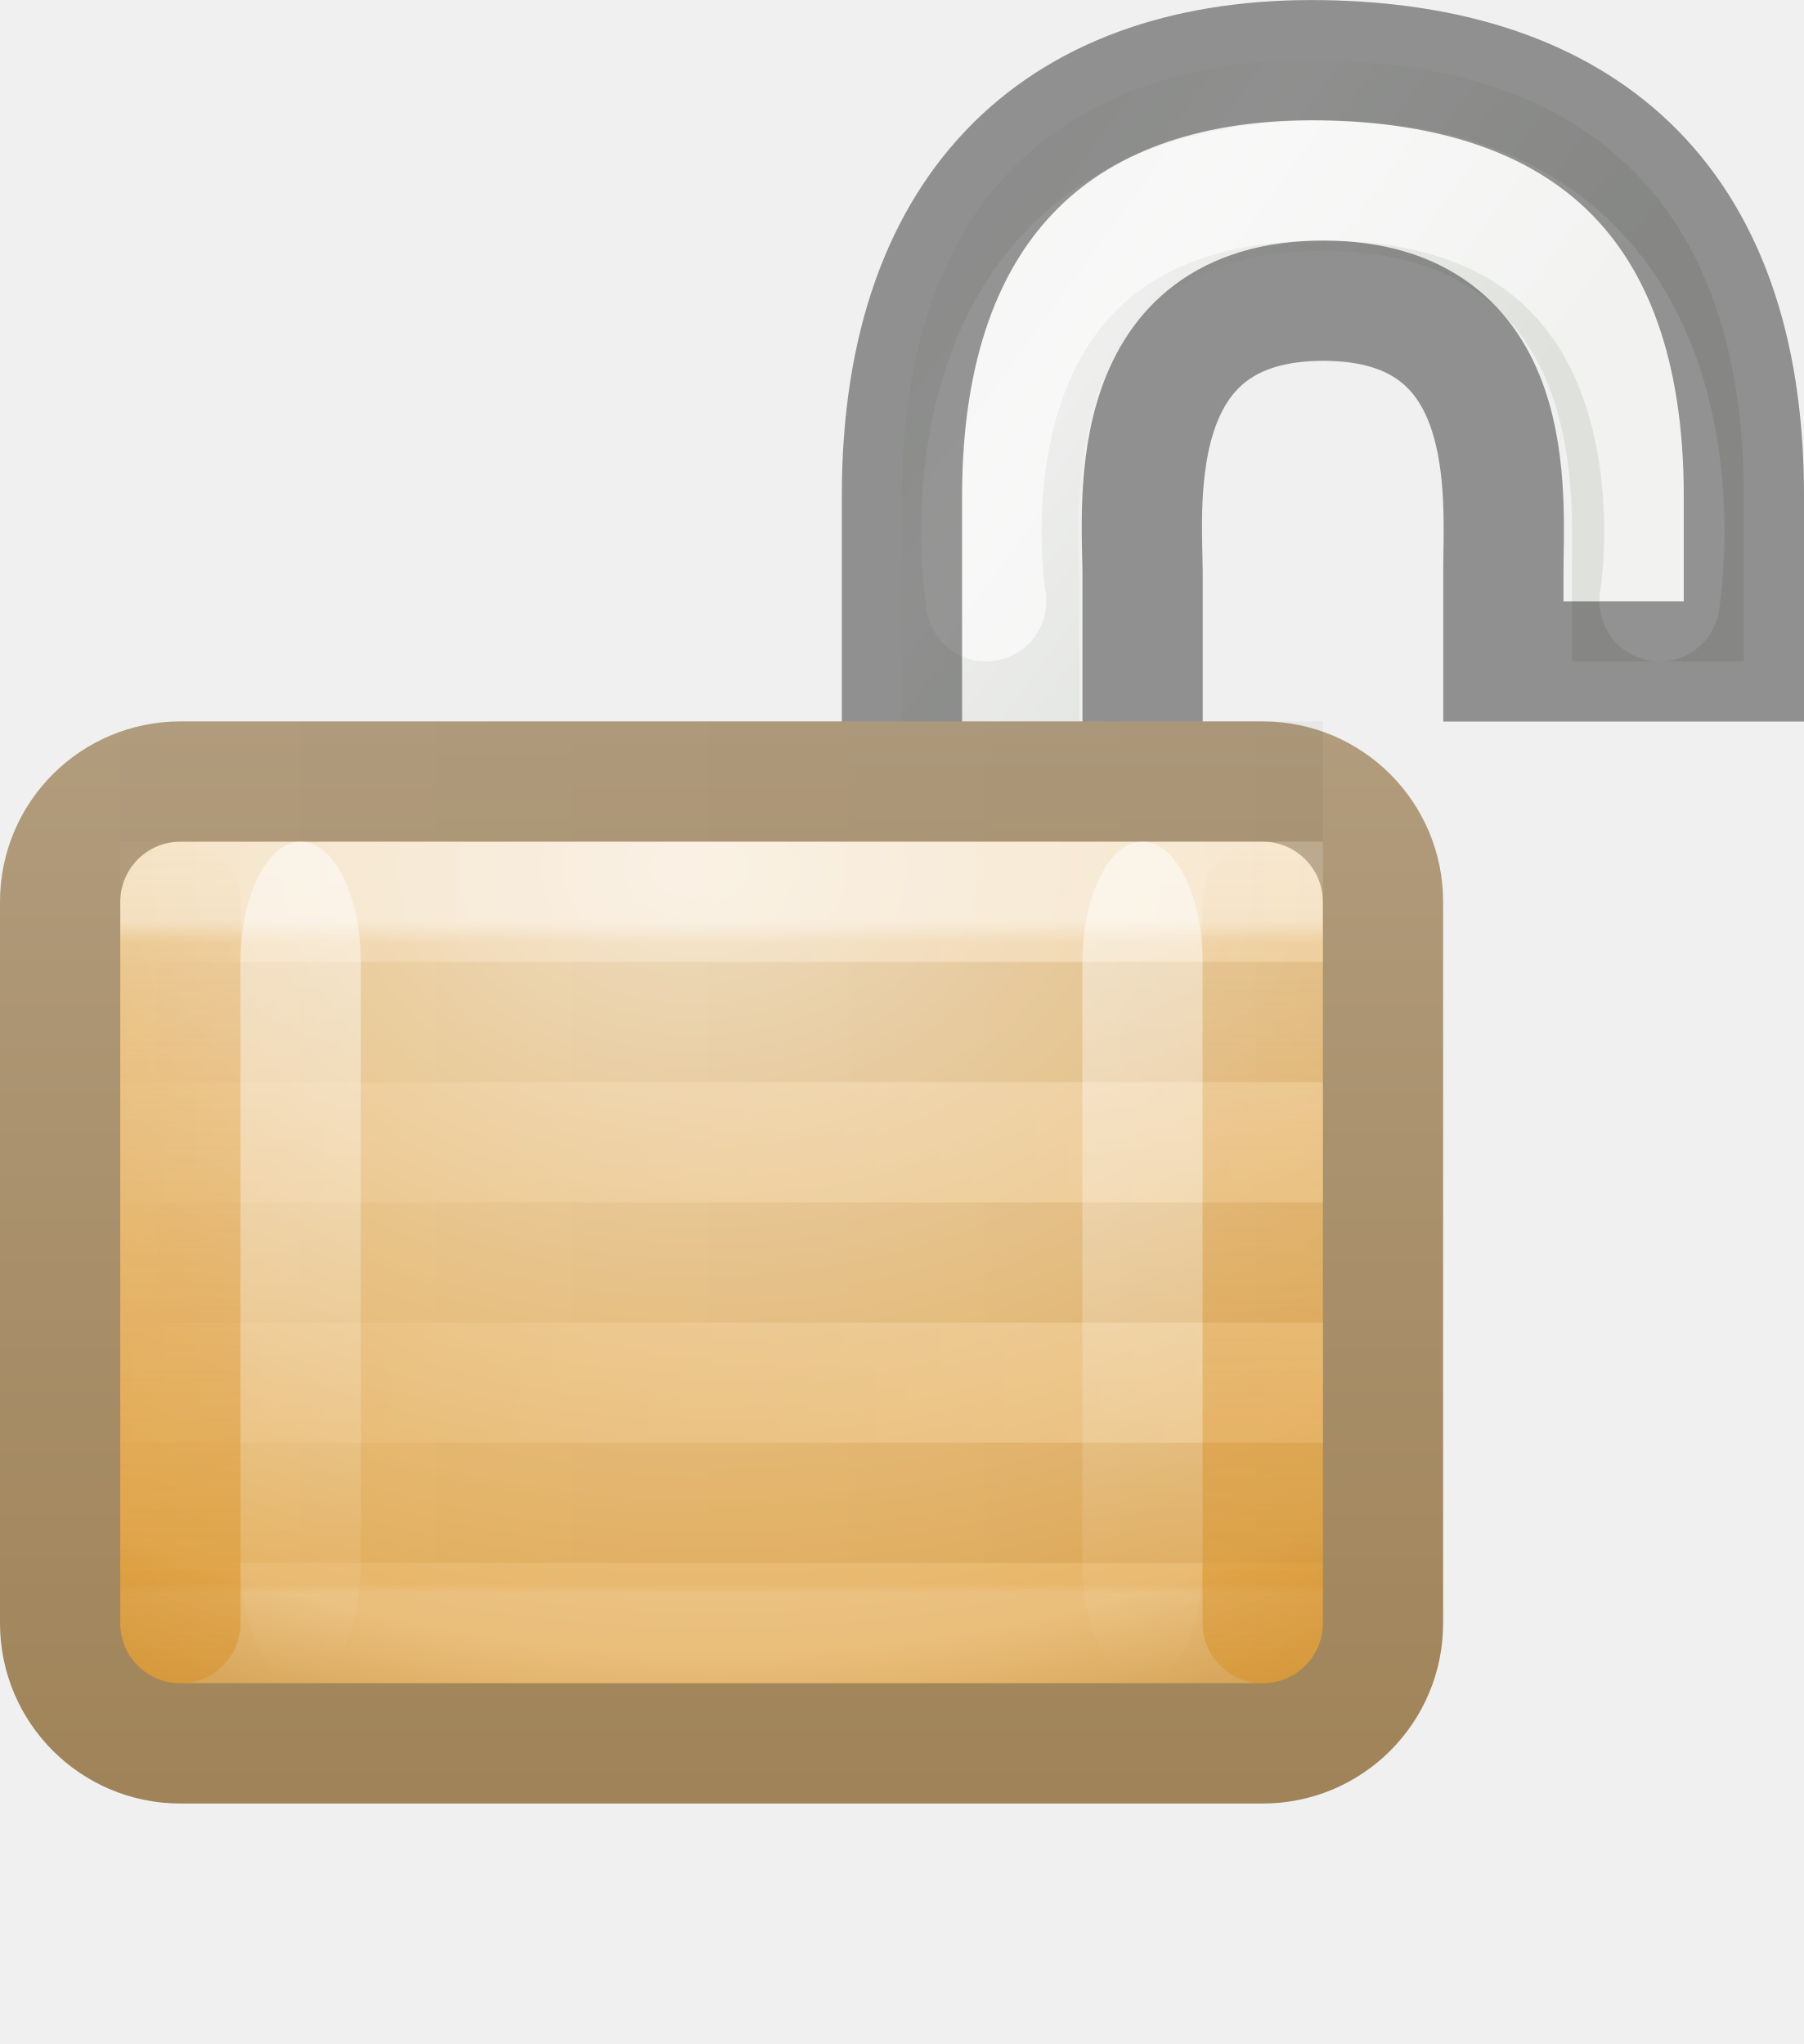
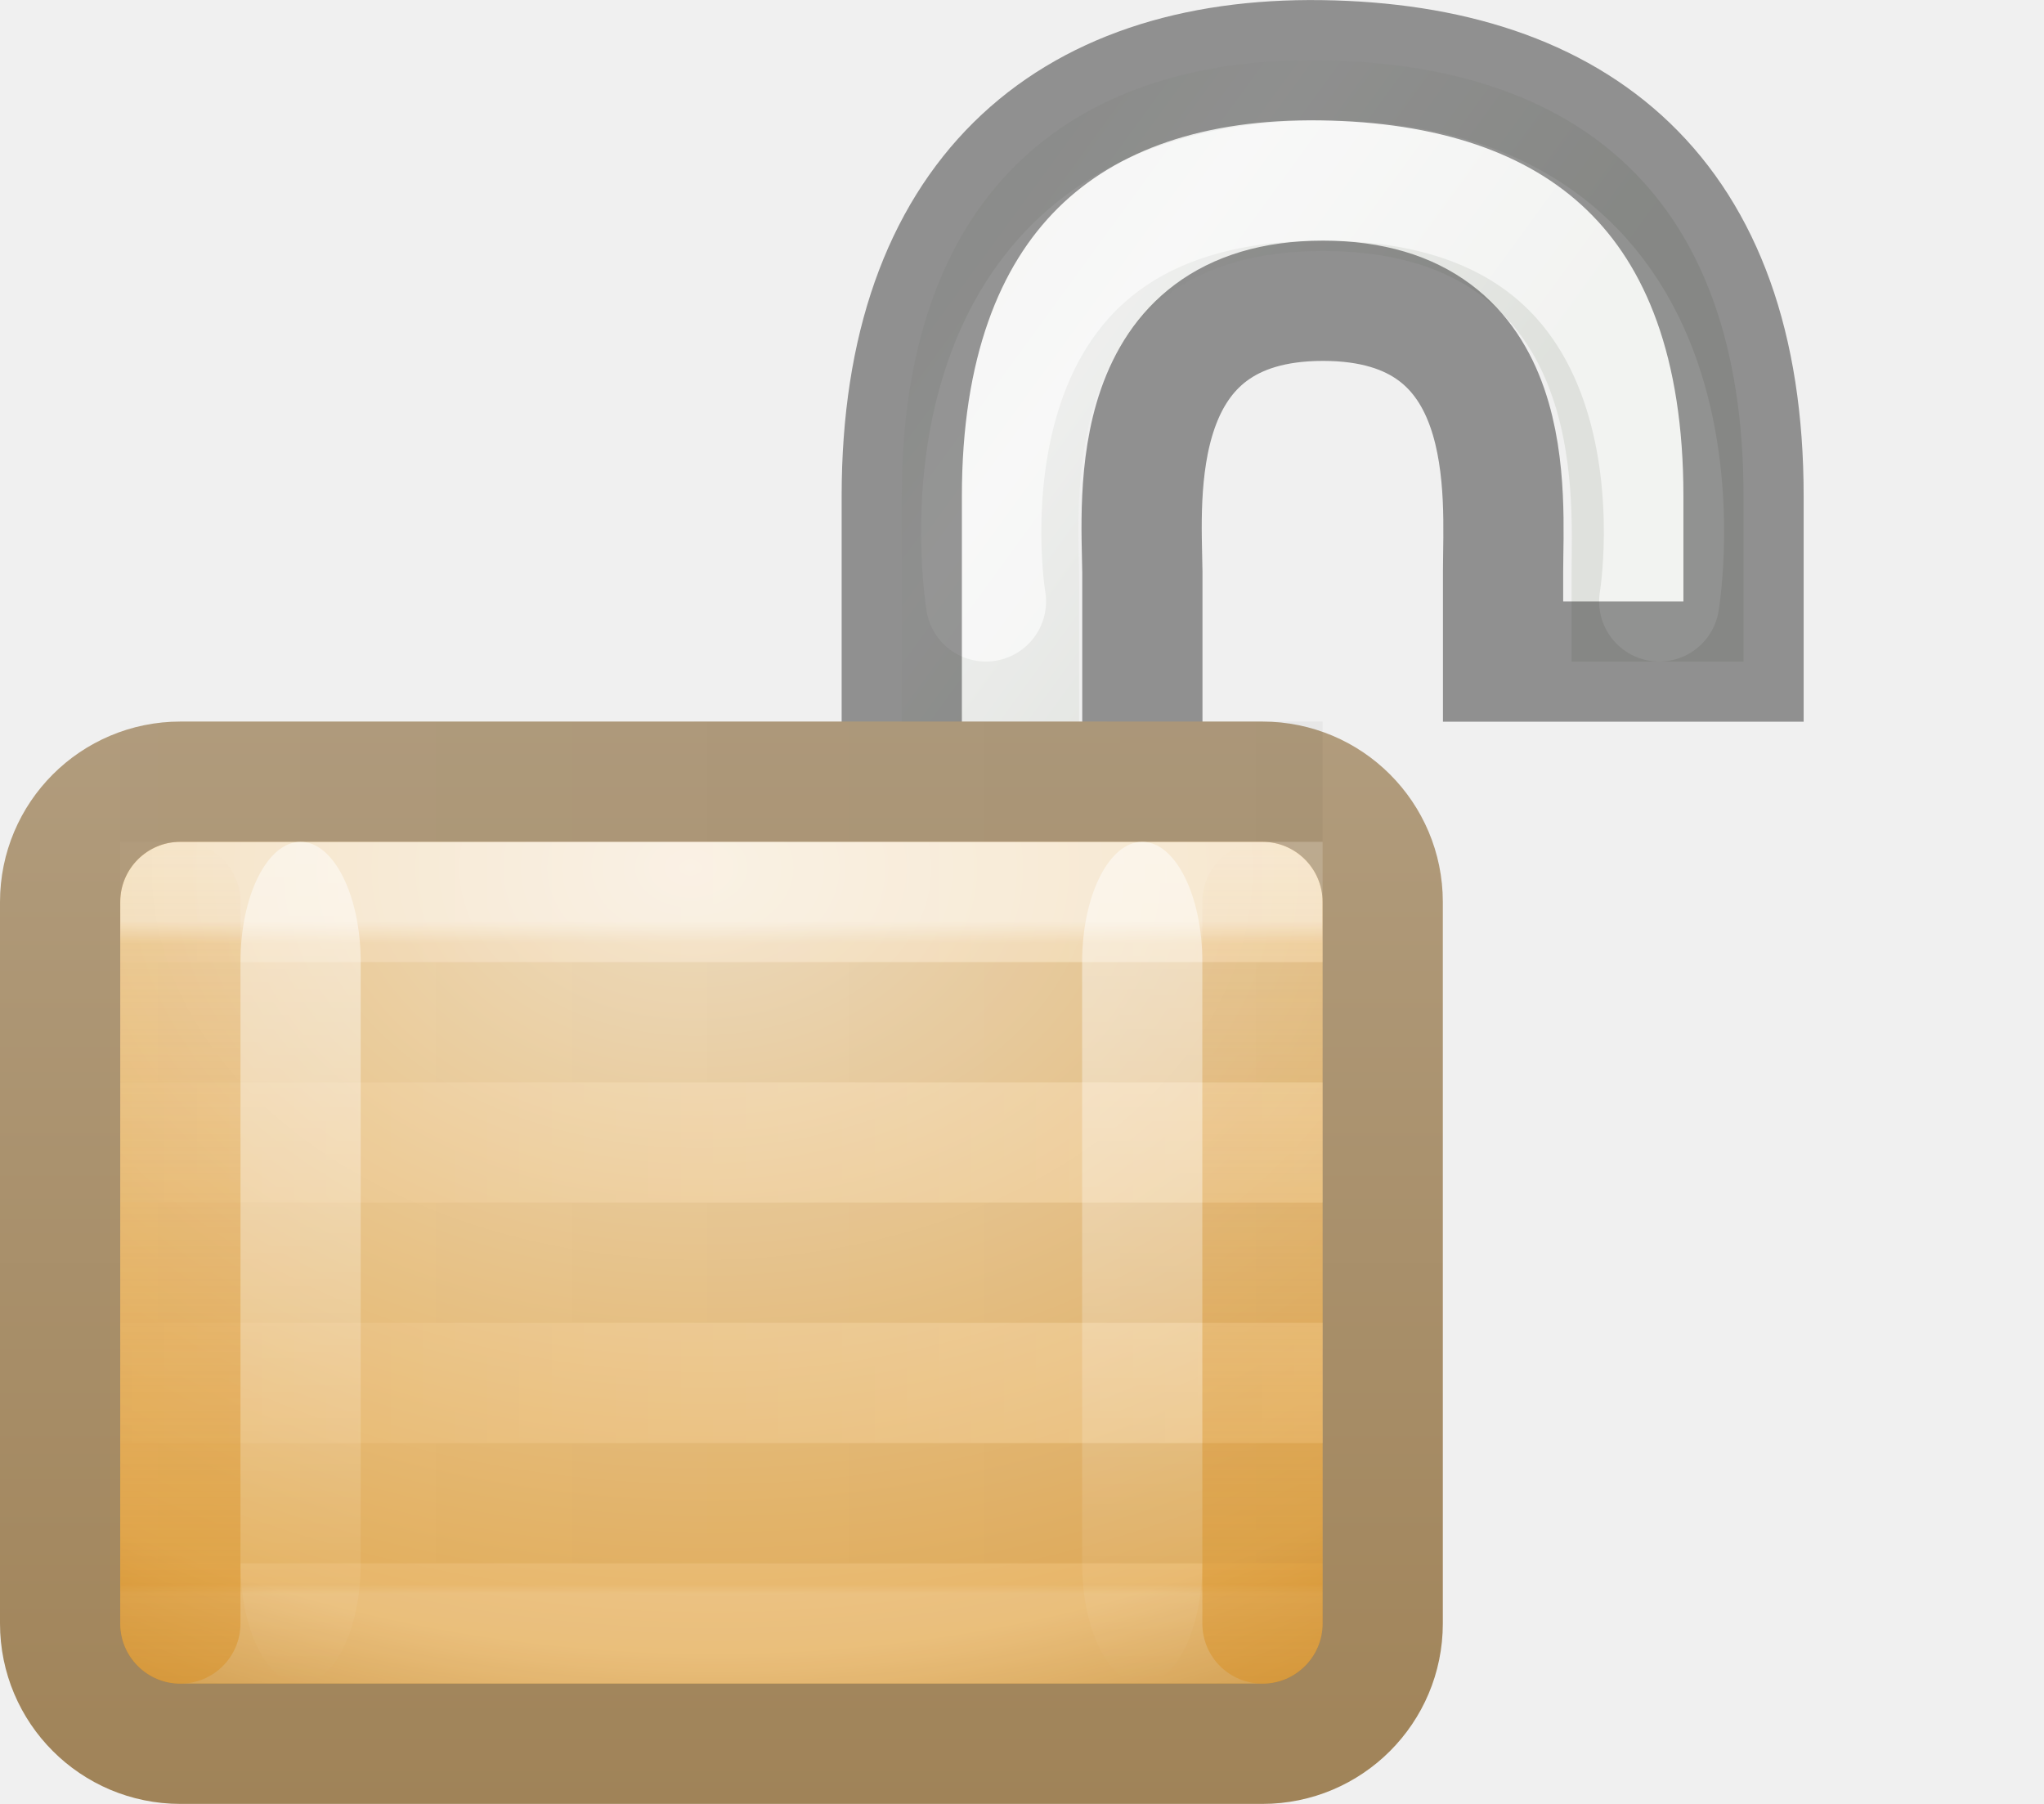
- <svg xmlns="http://www.w3.org/2000/svg" xmlns:xlink="http://www.w3.org/1999/xlink" height="17" width="15">
+ <svg xmlns="http://www.w3.org/2000/svg" xmlns:xlink="http://www.w3.org/1999/xlink" height="15" width="17">
  <linearGradient id="a" gradientTransform="matrix(.66667 0 0 .46667 -5.167 .467)" gradientUnits="userSpaceOnUse" x1="24" x2="24" xlink:href="#b" y1="29" y2="14" />
  <linearGradient id="b">
    <stop offset="0" stop-color="#d88f22" />
    <stop offset="1" stop-color="#d88f22" stop-opacity="0" />
  </linearGradient>
  <linearGradient id="c" gradientTransform="matrix(.66667 0 0 .46667 -14.167 .467)" gradientUnits="userSpaceOnUse" x1="24" x2="24" xlink:href="#b" y1="29" y2="14" />
  <linearGradient id="d" gradientTransform="matrix(.66667 0 0 .46668 -3.167 -20.534)" gradientUnits="userSpaceOnUse" x1="9" x2="9" xlink:href="#e" y1="29" y2="14" />
  <linearGradient id="e">
    <stop offset="0" stop-color="#fff" />
    <stop offset="1" stop-color="#fff" stop-opacity="0" />
  </linearGradient>
  <linearGradient id="f" gradientTransform="matrix(.66667 0 0 .46668 3.833 -20.534)" gradientUnits="userSpaceOnUse" x1="9" x2="9" xlink:href="#e" y1="29" y2="14" />
  <linearGradient id="g" gradientTransform="matrix(-.93358 0 0 1 23.38 -15)" gradientUnits="userSpaceOnUse" x1="8.643" x2="23.3" y1="27.5" y2="27.5">
    <stop offset="0" />
    <stop offset="1" stop-opacity="0" />
  </linearGradient>
  <linearGradient id="h" gradientTransform="matrix(-.93358 0 0 1 23.38 -22)" gradientUnits="userSpaceOnUse" x1="8.643" x2="23.3" xlink:href="#e" y1="27.5" y2="27.5" />
  <linearGradient id="i" gradientUnits="userSpaceOnUse" x1="10.314" x2="10.314" y1="6" y2="15">
    <stop offset="0" stop-color="#b19c7d" />
    <stop offset="1" stop-color="#a08358" />
  </linearGradient>
  <linearGradient id="j" gradientTransform="matrix(.47368 0 0 .42857 .42 1.286)" gradientUnits="userSpaceOnUse" x1="21.771" x2="21.771" y1="14.871" y2="27.925">
    <stop offset="0" stop-color="#fff" />
    <stop offset=".033" stop-color="#fff" stop-opacity=".235" />
    <stop offset=".986" stop-color="#fff" stop-opacity=".157" />
    <stop offset="1" stop-color="#fff" stop-opacity=".392" />
  </linearGradient>
  <radialGradient id="k" cx="16.824" cy="11.368" fx="16.777" fy="11.597" gradientTransform="matrix(0 .80952 -1.13905 0 18.95 -6.37)" gradientUnits="userSpaceOnUse" r="10.5">
    <stop offset="0" stop-color="#f2e0c4" />
    <stop offset=".765" stop-color="#e5af5b" />
    <stop offset="1" stop-color="#af6900" />
  </radialGradient>
  <linearGradient id="l" gradientTransform="matrix(.26064 0 0 .3149 4.727 -1.047456)" gradientUnits="userSpaceOnUse" x1="10.651" x2="27.192" y1="2.914" y2="17.47">
    <stop offset="0" stop-color="#cad0c6" />
    <stop offset=".5" stop-color="#eaece9" />
    <stop offset="1" stop-color="#c5cbc0" />
  </linearGradient>
  <path d="m7.5 7.501v-3.376c0-2.478 1.37-3.654 3.487-3.624 2.13.03 3.514 1.117 3.514 3.624v1.376h-1.43v-.746c0-.63.148-2.668-2.068-2.668-2.197 0-2.037 2.05-2.028 2.666v2.748z" fill="url(#l)" fill-rule="evenodd" opacity=".4" />
  <path d="m8.2 5.001s-.59-3.5 2.8-3.5 2.8 3.5 2.8 3.5" fill="none" opacity=".6" stroke="#fff" stroke-linecap="round" />
  <path d="m7.5 7.501v-3.376c0-2.478 1.37-3.654 3.487-3.624 2.13.03 3.514 1.117 3.514 3.624v1.376h-2v-.746c0-.63.15-2.254-1.498-2.254-1.65 0-1.51 1.637-1.502 2.252v2.748z" fill="none" opacity=".4" stroke="#000" stroke-linecap="square" />
  <rect fill="url(#k)" height="8" rx="1" width="11" x=".5" y="6.5" />
  <g fill="none" transform="translate(-2)">
    <path d="m3.5 7.5h9v6h-9z" opacity=".5" stroke="url(#j)" stroke-linejoin="round" />
    <rect height="8" rx="1" stroke="url(#i)" width="11" x="2.5" y="6.5" />
    <g stroke-linecap="square">
      <path d="m3.5 7.5h9m-9 2h9m-9 2h9" opacity=".2" stroke="url(#h)" />
      <path d="m3.5 12.5h9m-9-6h9m-9 2h9m-9 2h9" opacity=".05" stroke="url(#g)" />
    </g>
  </g>
  <rect fill="url(#f)" height="7" opacity=".5" rx="2" ry="1" transform="scale(1 -1)" width="1" x="9" y="-14" />
  <rect fill="url(#d)" height="7" opacity=".5" rx="2" ry="1" transform="scale(1 -1)" width="1" x="2" y="-14" />
  <rect fill="url(#c)" height="7" opacity=".5" rx="1.6" ry=".5" width="1" x="1" y="7" />
  <rect fill="url(#a)" height="7" opacity=".5" rx="1.6" ry=".5" width="1" x="10" y="7" />
</svg>
